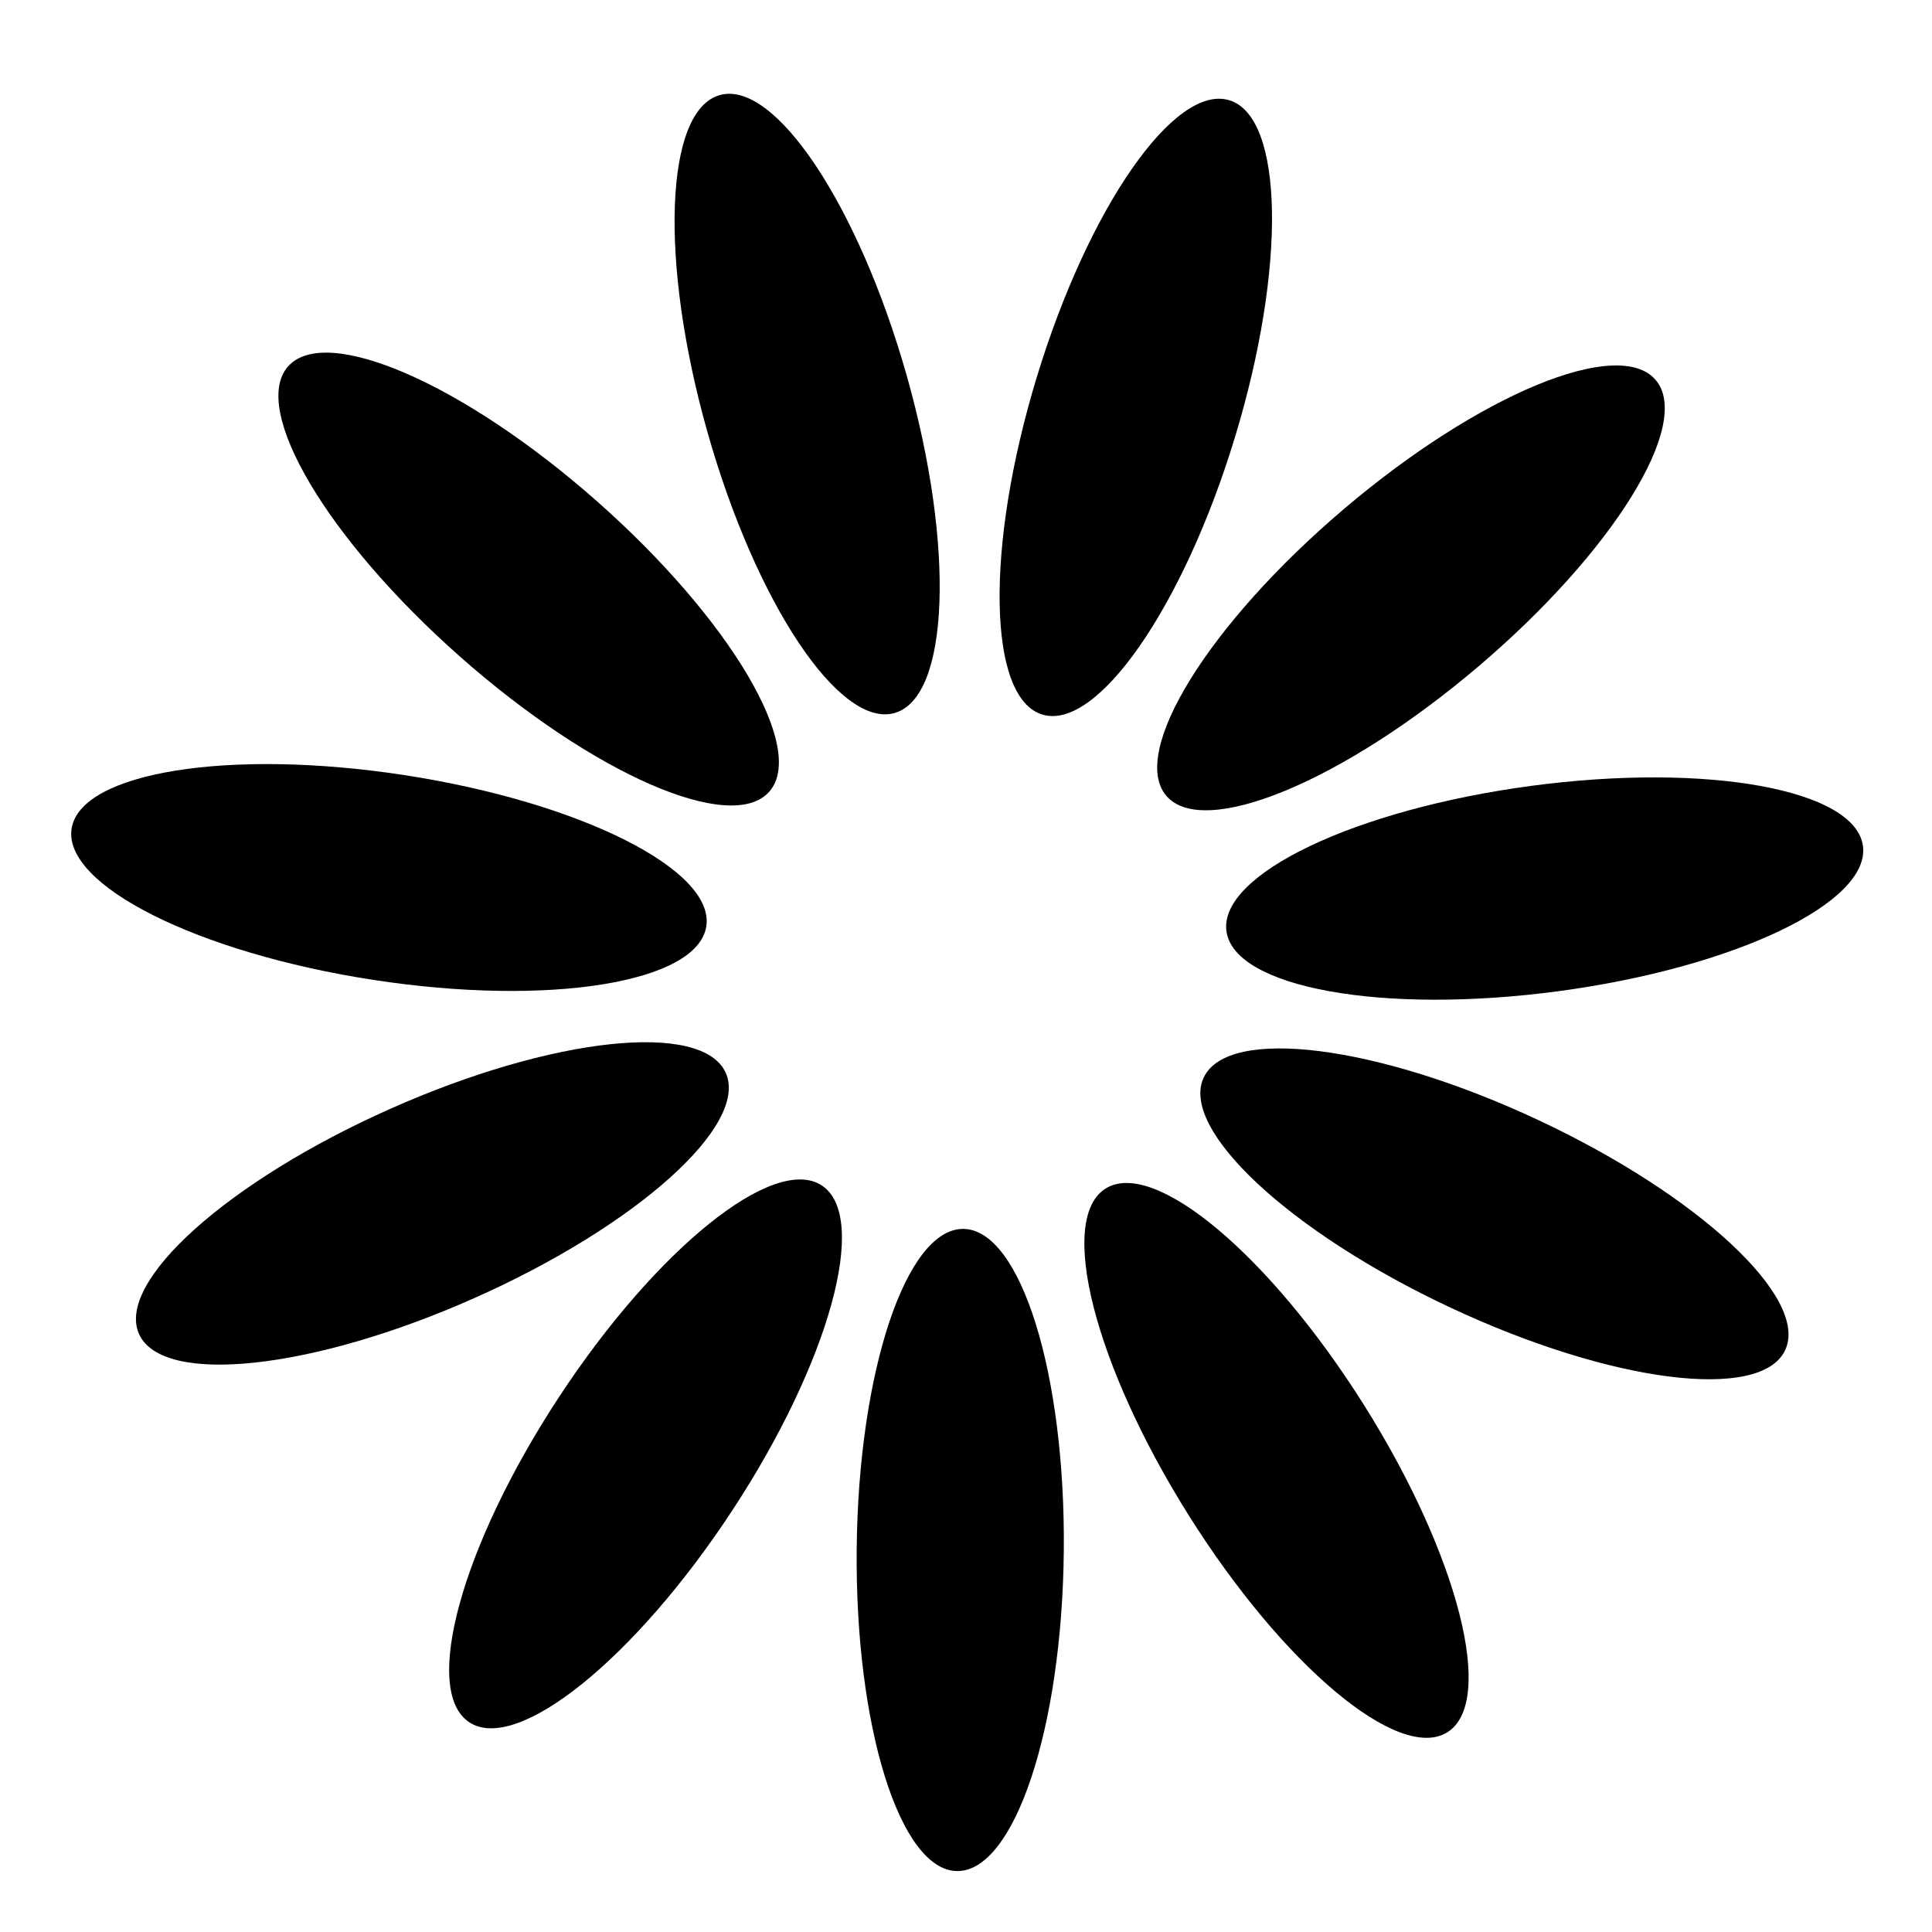
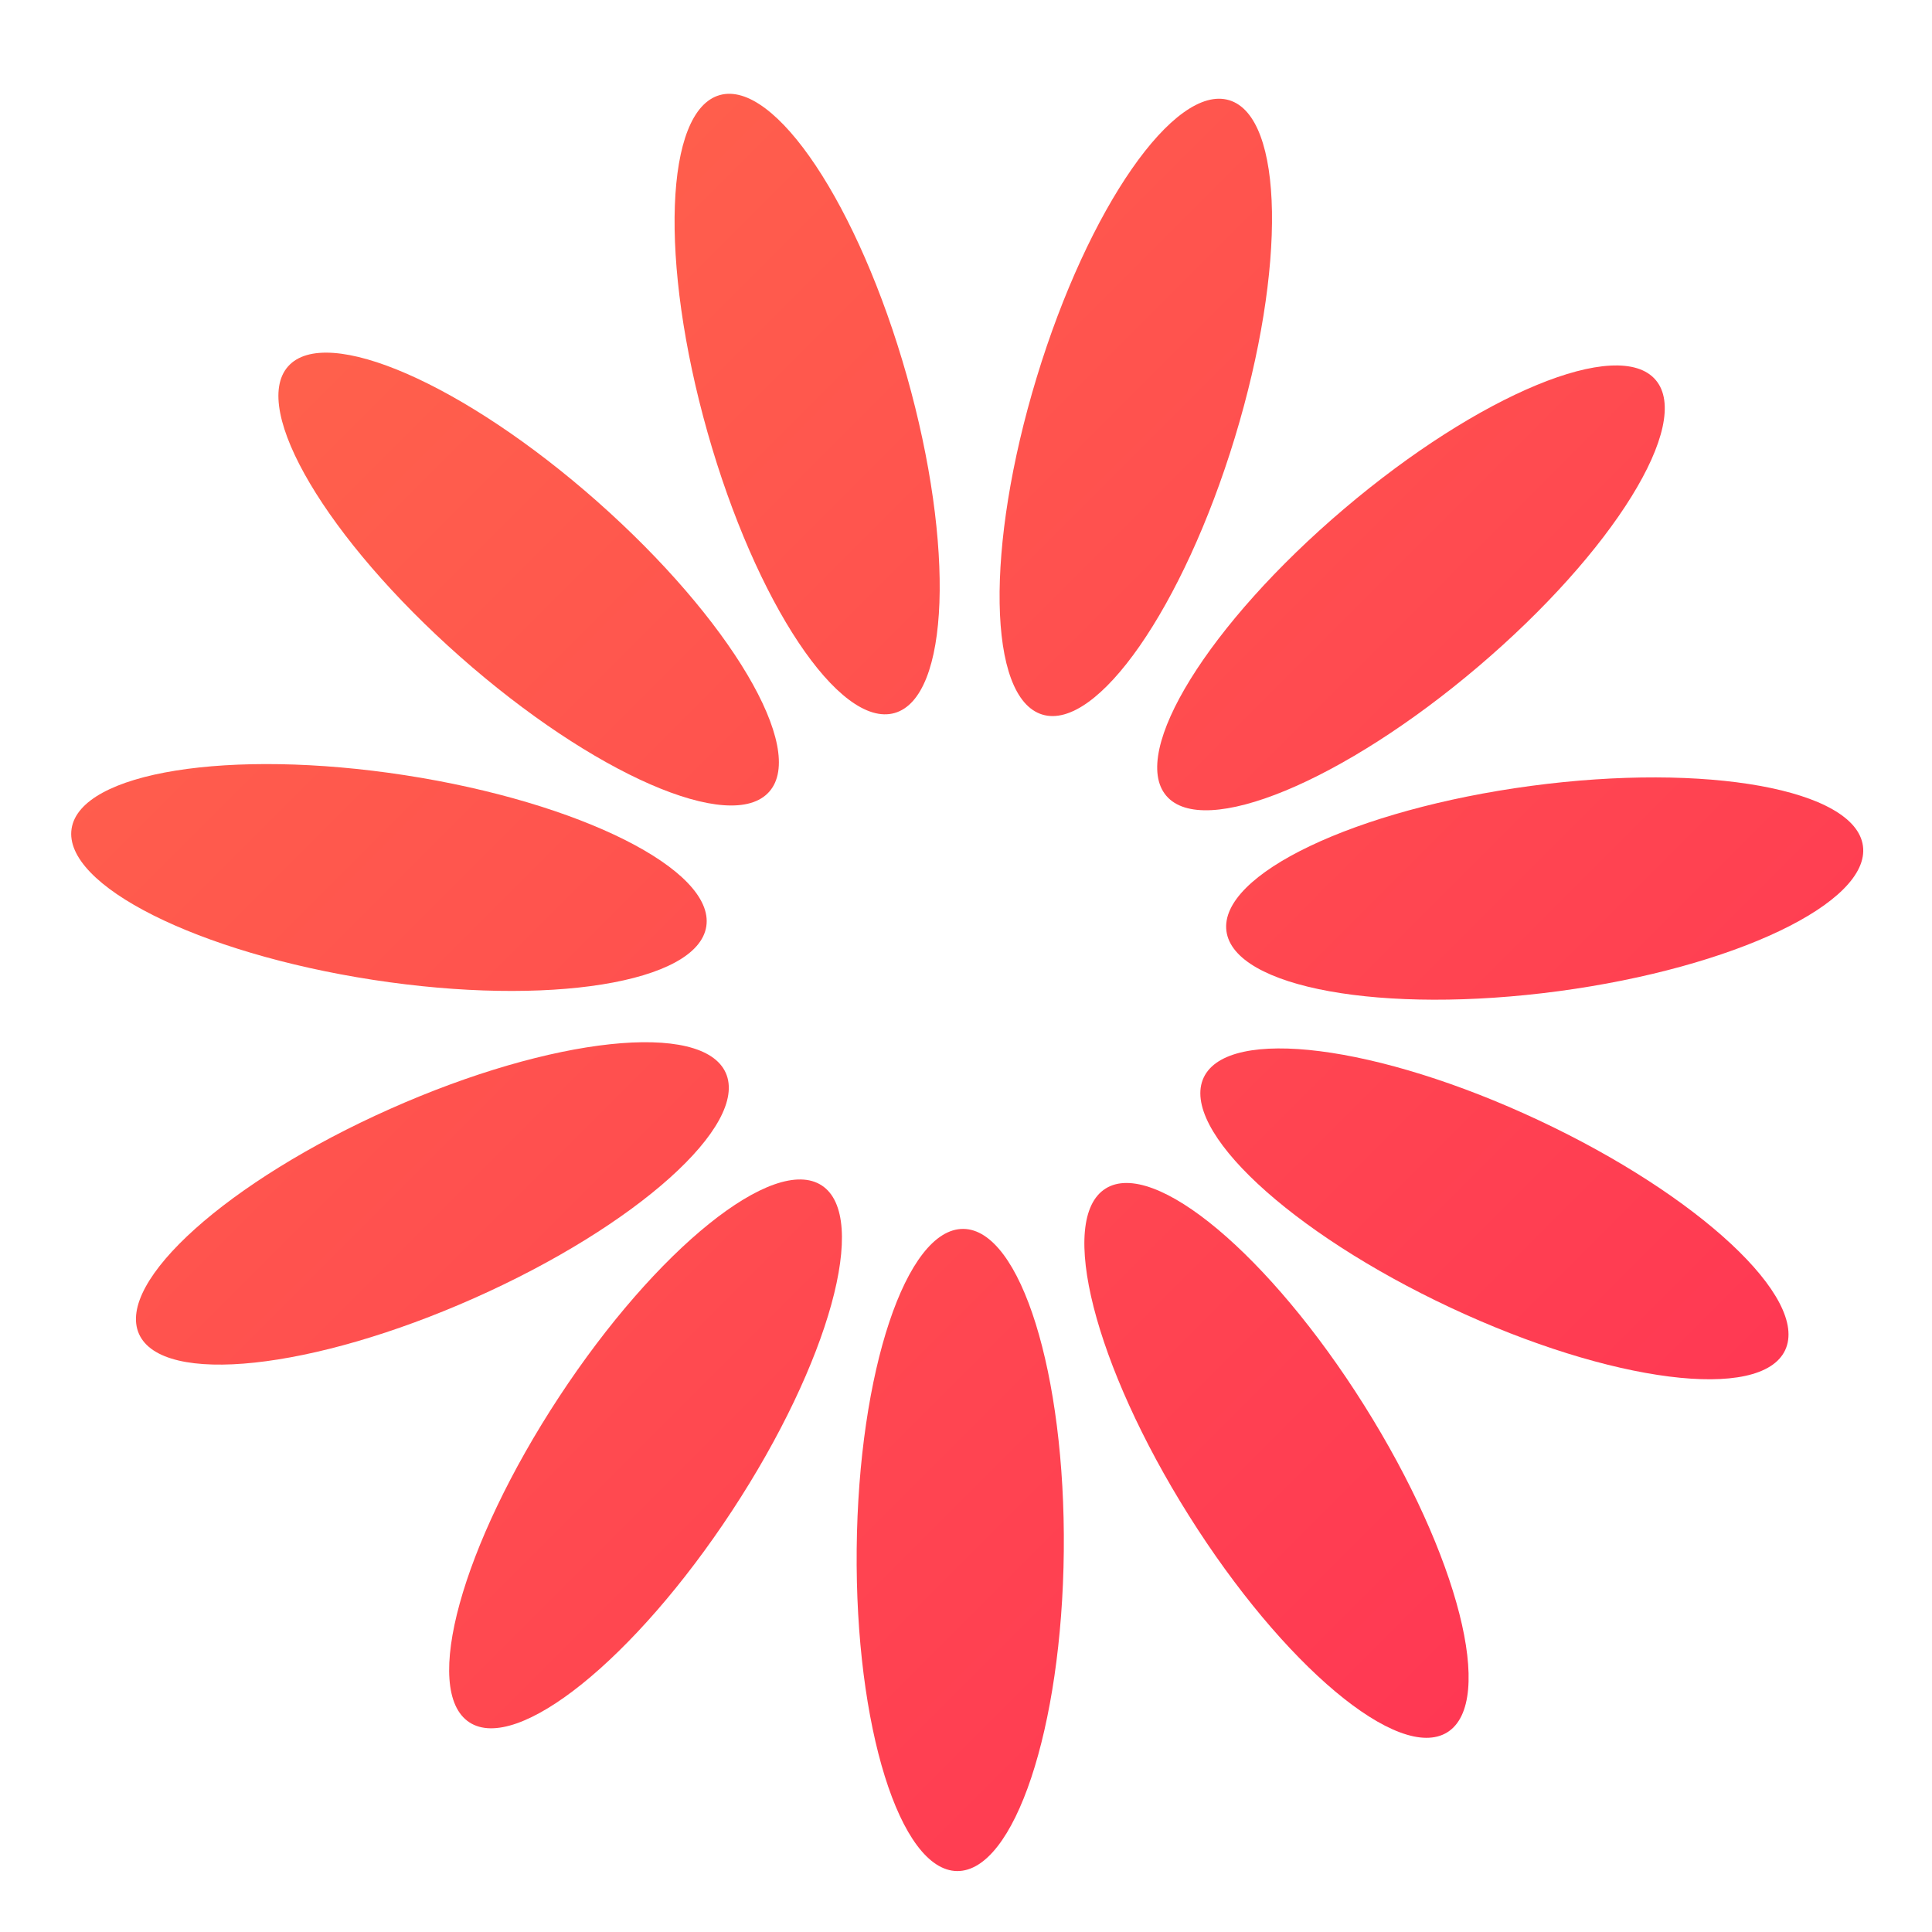
<svg xmlns="http://www.w3.org/2000/svg" id="logo-64" width="80" height="80" viewBox="0 0 50 50" fill="none">
-   <path class="ccustom" d="M27.531 40.139C27.576 35.55 26.412 31.818 24.932 31.804C23.452 31.789 22.216 35.498 22.171 40.087C22.126 44.676 23.29 48.408 24.77 48.423C26.25 48.437 27.486 44.729 27.531 40.139Z" fill="black" />
-   <path class="ccustom" d="M18.947 39.097C21.466 35.261 22.505 31.492 21.268 30.68C20.031 29.867 16.986 32.319 14.467 36.155C11.947 39.992 10.908 43.76 12.146 44.573C13.383 45.385 16.428 42.934 18.947 39.097Z" fill="black" />
-   <path class="ccustom" d="M12.279 33.593C16.473 31.728 19.384 29.119 18.783 27.767C18.181 26.415 14.294 26.83 10.101 28.696C5.907 30.561 2.996 33.169 3.597 34.522C4.199 35.874 8.086 35.458 12.279 33.593Z" fill="black" />
-   <path class="ccustom" d="M18.279 23.974C18.505 22.512 15.01 20.76 10.474 20.061C5.938 19.363 2.078 19.983 1.853 21.446C1.628 22.909 5.122 24.661 9.658 25.359C14.194 26.057 18.054 25.437 18.279 23.974Z" fill="black" />
-   <path class="ccustom" d="M19.908 20.489C20.888 19.381 18.895 16.018 15.456 12.978C12.017 9.939 8.435 8.374 7.455 9.483C6.474 10.592 8.468 13.955 11.907 16.995C15.345 20.034 18.928 21.599 19.908 20.489Z" fill="black" />
-   <path class="ccustom" d="M23.151 18.453C24.576 18.05 24.717 14.143 23.468 9.727C22.218 5.311 20.05 2.058 18.626 2.461C17.202 2.864 17.06 6.77 18.31 11.187C19.56 15.602 21.727 18.856 23.151 18.453Z" fill="black" />
-   <path class="ccustom" d="M31.958 11.324C33.295 6.933 33.23 3.025 31.814 2.594C30.398 2.163 28.167 5.372 26.831 9.763C25.494 14.154 25.559 18.062 26.975 18.493C28.391 18.924 30.622 15.714 31.958 11.324Z" fill="black" />
-   <path class="ccustom" d="M38.251 17.256C41.749 14.285 43.808 10.962 42.849 9.834C41.891 8.706 38.279 10.2 34.781 13.172C31.283 16.143 29.225 19.466 30.183 20.594C31.142 21.722 34.754 20.228 38.251 17.256Z" fill="black" />
-   <path class="ccustom" d="M40.332 25.652C44.881 25.043 48.41 23.361 48.213 21.894C48.017 20.427 44.17 19.731 39.621 20.339C35.072 20.948 31.544 22.63 31.74 24.098C31.936 25.564 35.783 26.261 40.332 25.652Z" fill="black" />
-   <path class="ccustom" d="M46.2 34.941C46.828 33.601 43.969 30.936 39.813 28.988C35.657 27.04 31.779 26.548 31.151 27.888C30.523 29.229 33.383 31.894 37.538 33.841C41.694 35.789 45.572 36.281 46.2 34.941Z" fill="black" />
-   <path class="ccustom" d="M37.459 44.83C38.712 44.042 37.747 40.254 35.304 36.368C32.861 32.483 29.865 29.972 28.612 30.76C27.359 31.548 28.324 35.336 30.767 39.221C33.21 43.107 36.206 45.618 37.459 44.83Z" fill="black" />
+   <defs>
+     <linearGradient id="axiomiteGradient" x1="0" y1="0" x2="50" y2="50" gradientUnits="userSpaceOnUse">
+       <stop offset="0%" stop-color="#FF6B4A" />
+       <stop offset="100%" stop-color="#FF2D55" />
+     </linearGradient>
+   </defs>
+   <g fill="url(#axiomiteGradient)">
+     <path d="M27.531 40.139C27.576 35.55 26.412 31.818 24.932 31.804C23.452 31.789 22.216 35.498 22.171 40.087C22.126 44.676 23.29 48.408 24.77 48.423C26.25 48.437 27.486 44.729 27.531 40.139Z" />
+     <path d="M18.947 39.097C21.466 35.261 22.505 31.492 21.268 30.68C20.031 29.867 16.986 32.319 14.467 36.155C11.947 39.992 10.908 43.76 12.146 44.573C13.383 45.385 16.428 42.934 18.947 39.097Z" />
+     <path d="M12.279 33.593C16.473 31.728 19.384 29.119 18.783 27.767C18.181 26.415 14.294 26.83 10.101 28.696C5.907 30.561 2.996 33.169 3.597 34.522C4.199 35.874 8.086 35.458 12.279 33.593Z" />
+     <path d="M18.279 23.974C18.505 22.512 15.01 20.76 10.474 20.061C5.938 19.363 2.078 19.983 1.853 21.446C1.628 22.909 5.122 24.661 9.658 25.359C14.194 26.057 18.054 25.437 18.279 23.974Z" />
+     <path d="M19.908 20.489C20.888 19.381 18.895 16.018 15.456 12.978C12.017 9.939 8.435 8.374 7.455 9.483C6.474 10.592 8.468 13.955 11.907 16.995C15.345 20.034 18.928 21.599 19.908 20.489Z" />
+     <path d="M23.151 18.453C24.576 18.05 24.717 14.143 23.468 9.727C22.218 5.311 20.05 2.058 18.626 2.461C17.202 2.864 17.06 6.77 18.31 11.187C19.56 15.602 21.727 18.856 23.151 18.453Z" />
+     <path d="M31.958 11.324C33.295 6.933 33.23 3.025 31.814 2.594C30.398 2.163 28.167 5.372 26.831 9.763C25.494 14.154 25.559 18.062 26.975 18.493C28.391 18.924 30.622 15.714 31.958 11.324Z" />
+     <path d="M38.251 17.256C41.749 14.285 43.808 10.962 42.849 9.834C41.891 8.706 38.279 10.2 34.781 13.172C31.283 16.143 29.225 19.466 30.183 20.594C31.142 21.722 34.754 20.228 38.251 17.256Z" />
+     <path d="M40.332 25.652C44.881 25.043 48.41 23.361 48.213 21.894C48.017 20.427 44.17 19.731 39.621 20.339C35.072 20.948 31.544 22.63 31.74 24.098C31.936 25.564 35.783 26.261 40.332 25.652Z" />
+     <path d="M46.2 34.941C46.828 33.601 43.969 30.936 39.813 28.988C35.657 27.04 31.779 26.548 31.151 27.888C30.523 29.229 33.383 31.894 37.538 33.841C41.694 35.789 45.572 36.281 46.2 34.941Z" />
+     <path d="M37.459 44.83C38.712 44.042 37.747 40.254 35.304 36.368C32.861 32.483 29.865 29.972 28.612 30.76C27.359 31.548 28.324 35.336 30.767 39.221C33.21 43.107 36.206 45.618 37.459 44.83Z" />
+   </g>
</svg>
